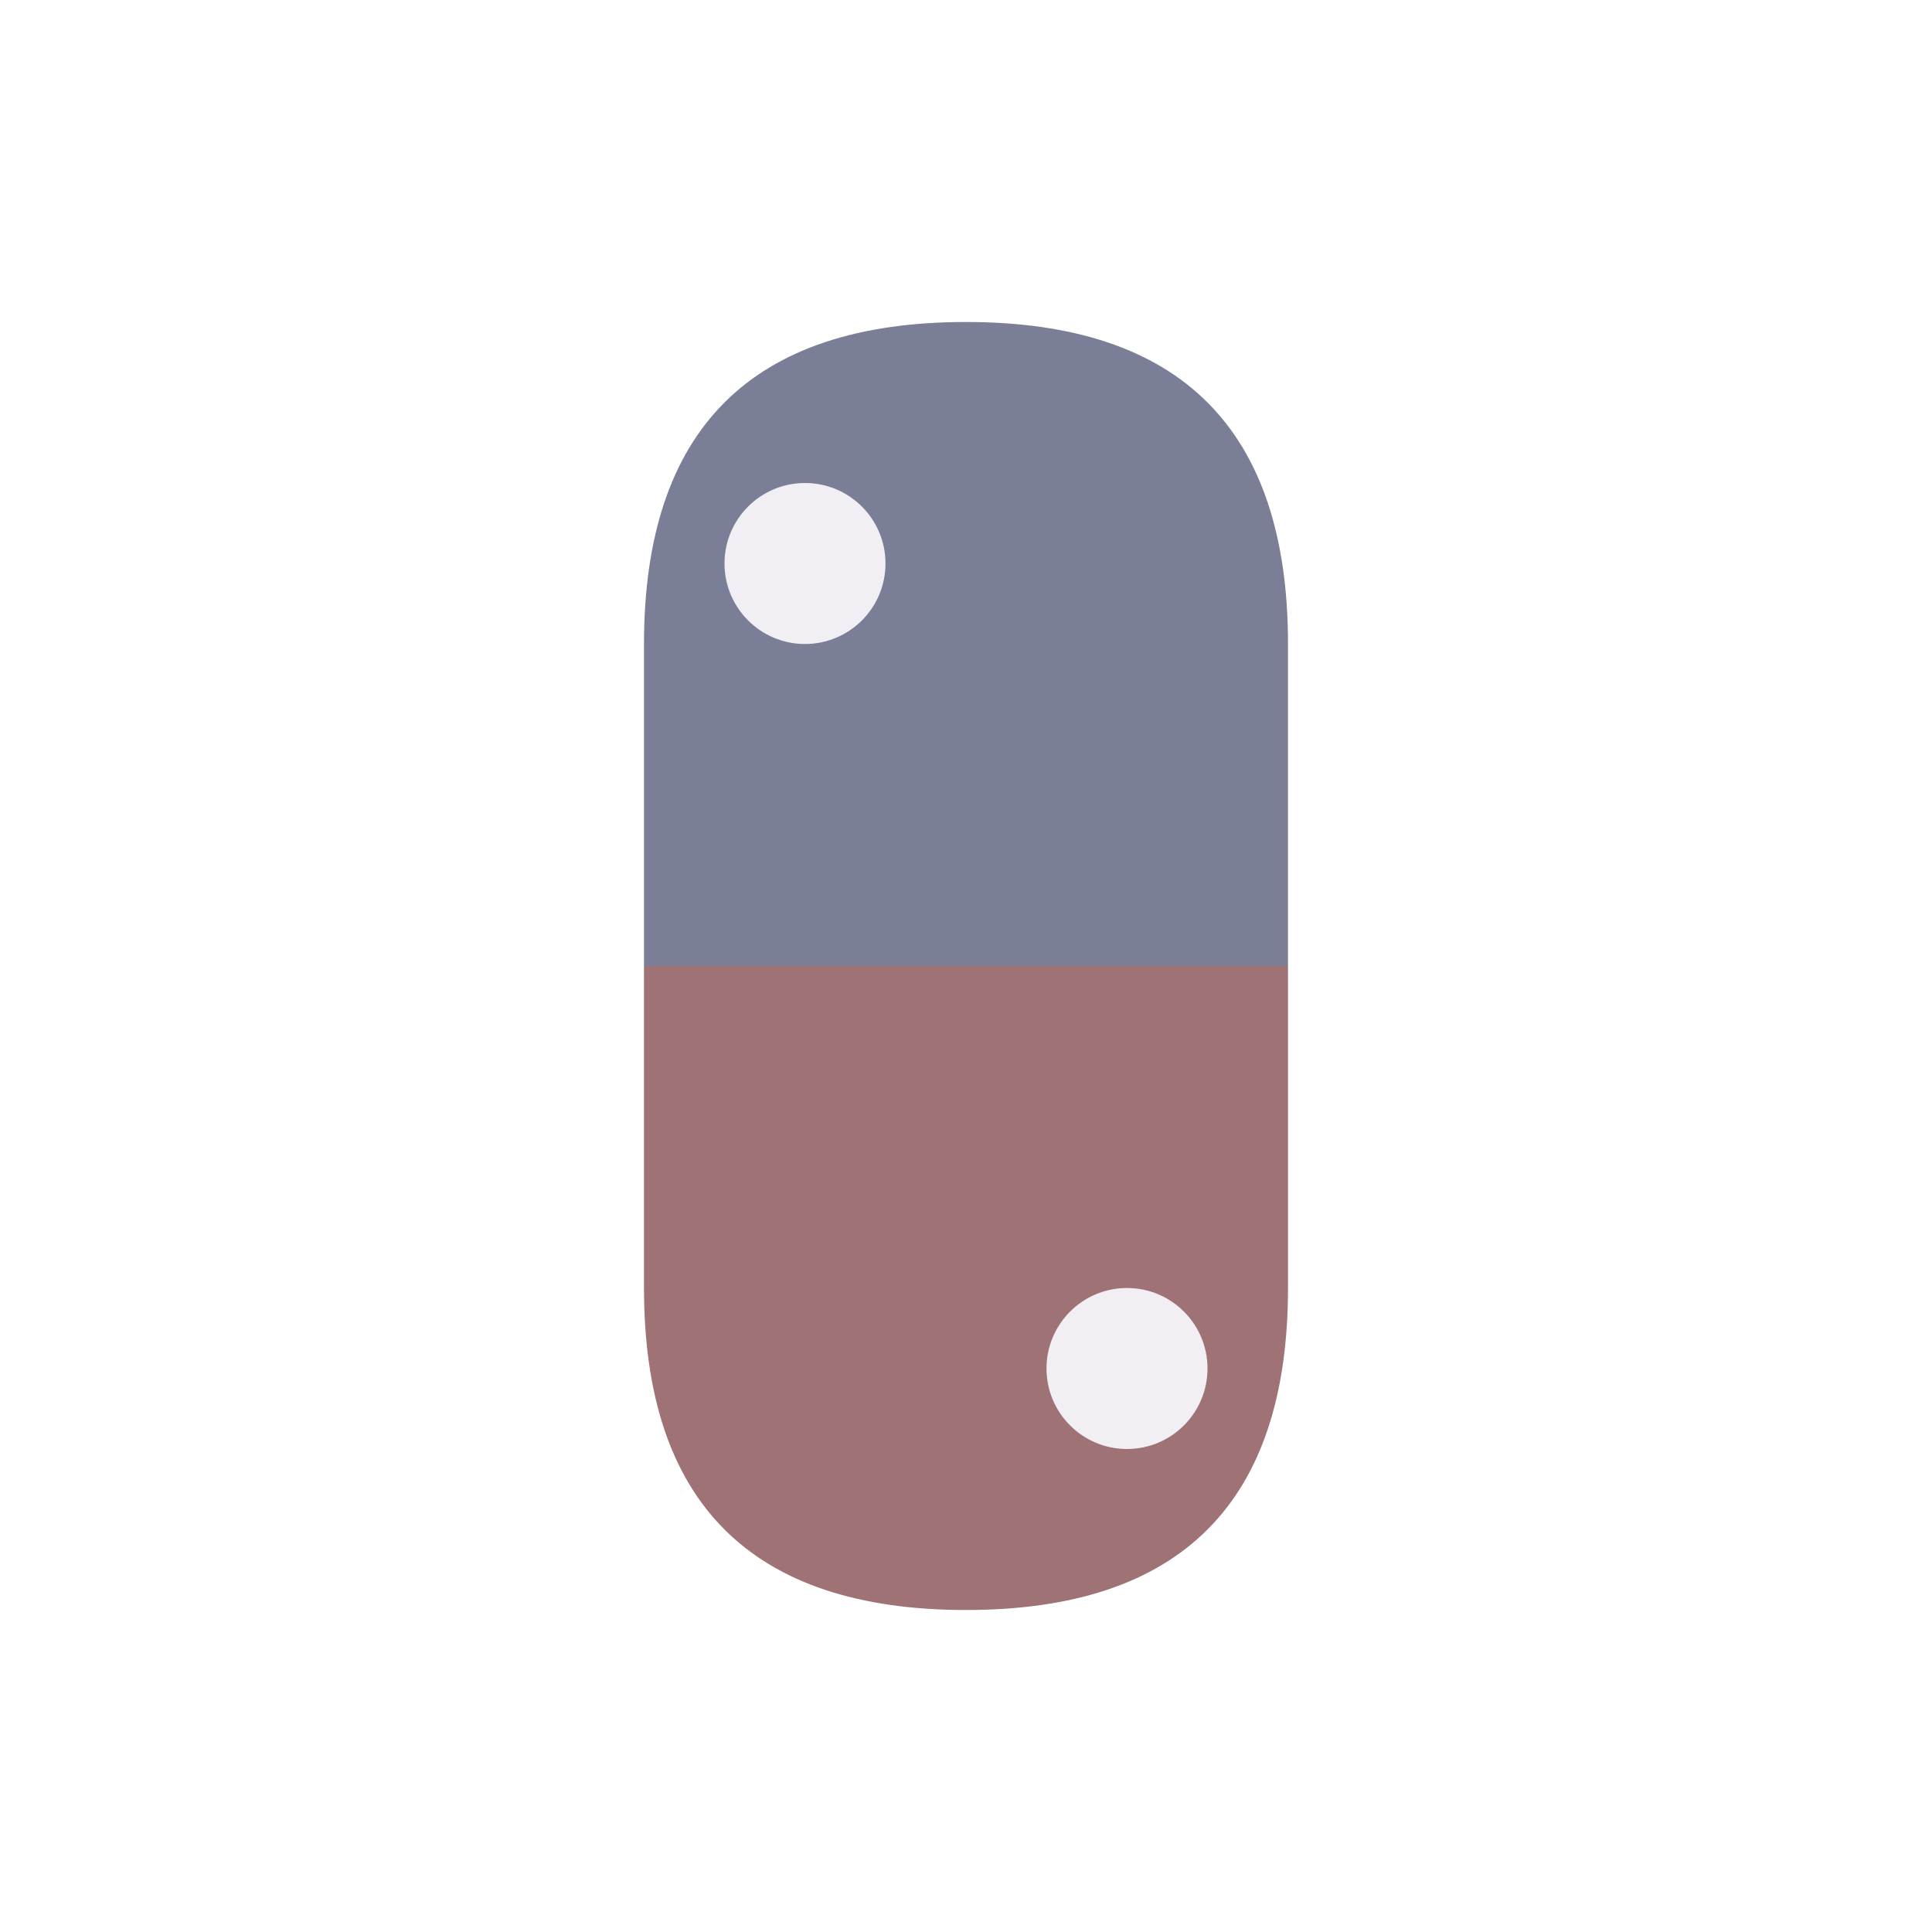
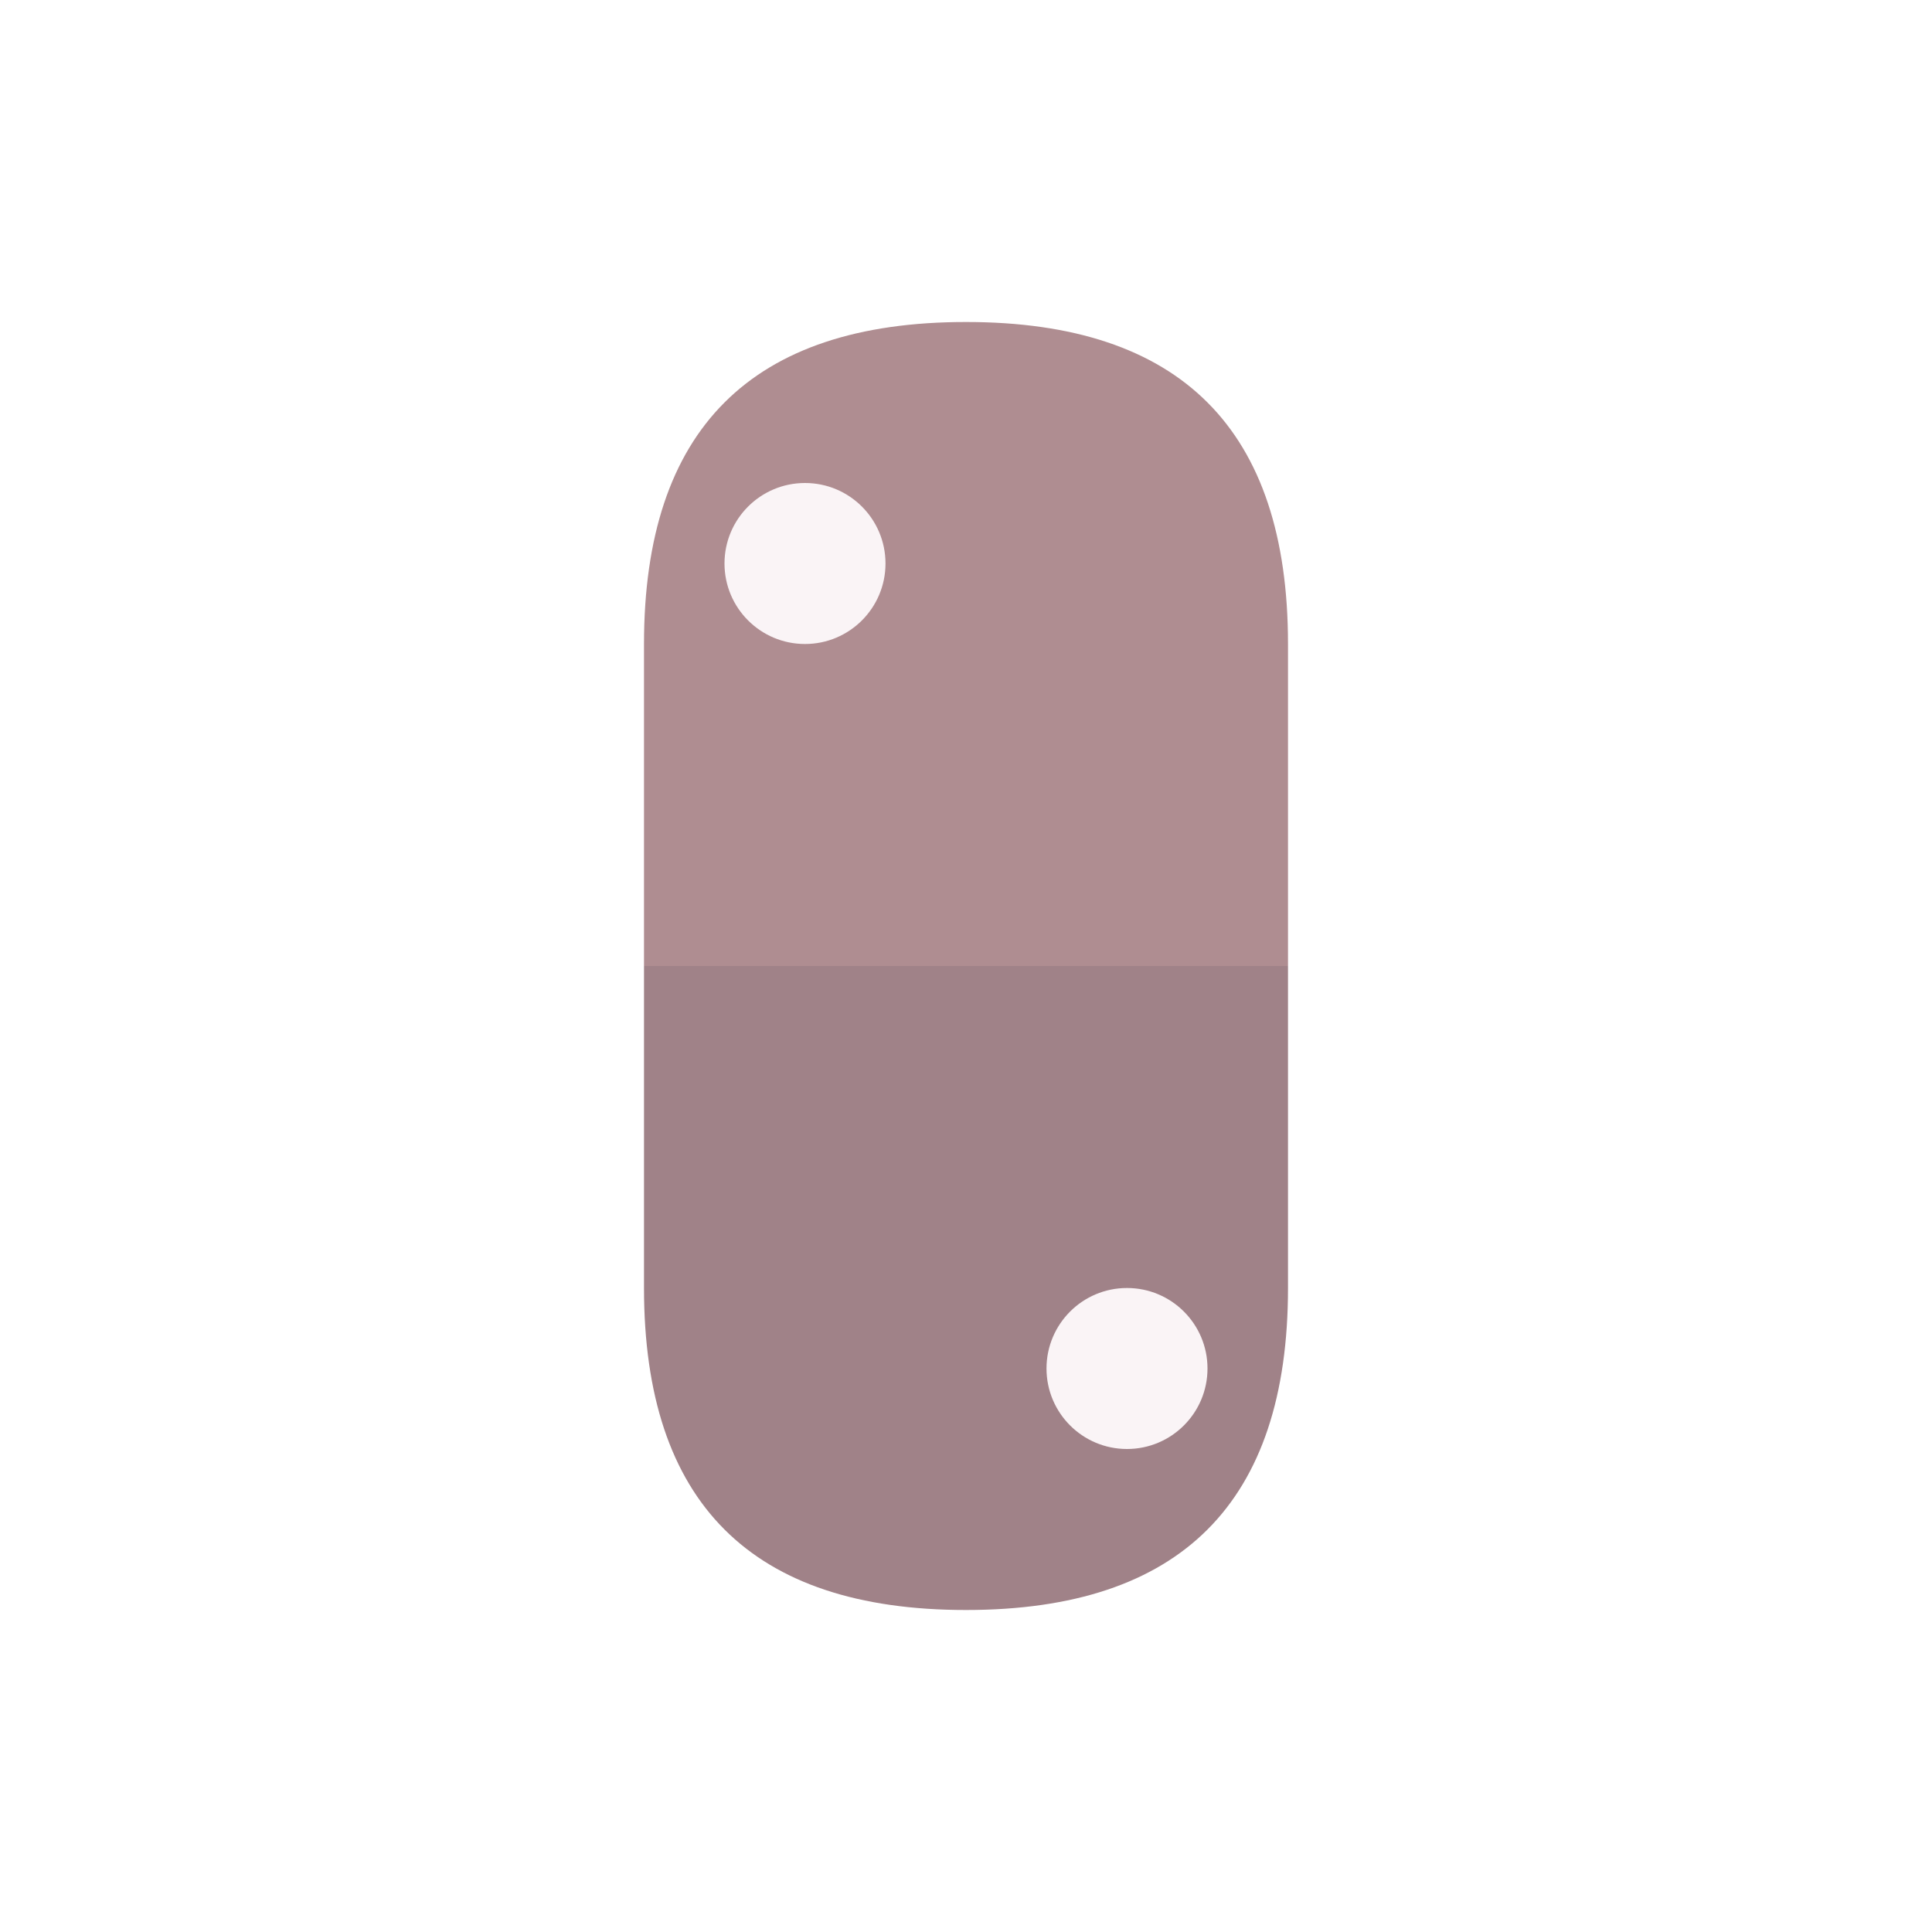
<svg xmlns="http://www.w3.org/2000/svg" width="24" height="24" viewBox="0 0 24 24">
-   <path d="M12,4 Q8,4 8,8 L8,12 L16,12 L16,8 Q16,4 12,4 Z" fill="#7A7E97" />
-   <path d="M12,20 Q16,20 16,16 L16,12 L8,12 L8,16 Q8,20 12,20 Z" fill="#9F7375" />
-   <circle cx="10" cy="7" r="1" fill="#F1EFF4" />
-   <circle cx="14" cy="17" r="1" fill="#F1EFF4" />
+   <path d="M12,4 Q8,4 8,8 L8,12 L16,12 L16,8 Q16,4 12,4 Z" fill="#AF8D91" />
+   <path d="M12,20 Q16,20 16,16 L16,12 L8,12 L8,16 Q8,20 12,20 Z" fill="#A08288" />
+   <circle cx="10" cy="7" r="1" fill="#FAF4F6" />
+   <circle cx="14" cy="17" r="1" fill="#FAF4F6" />
</svg>
